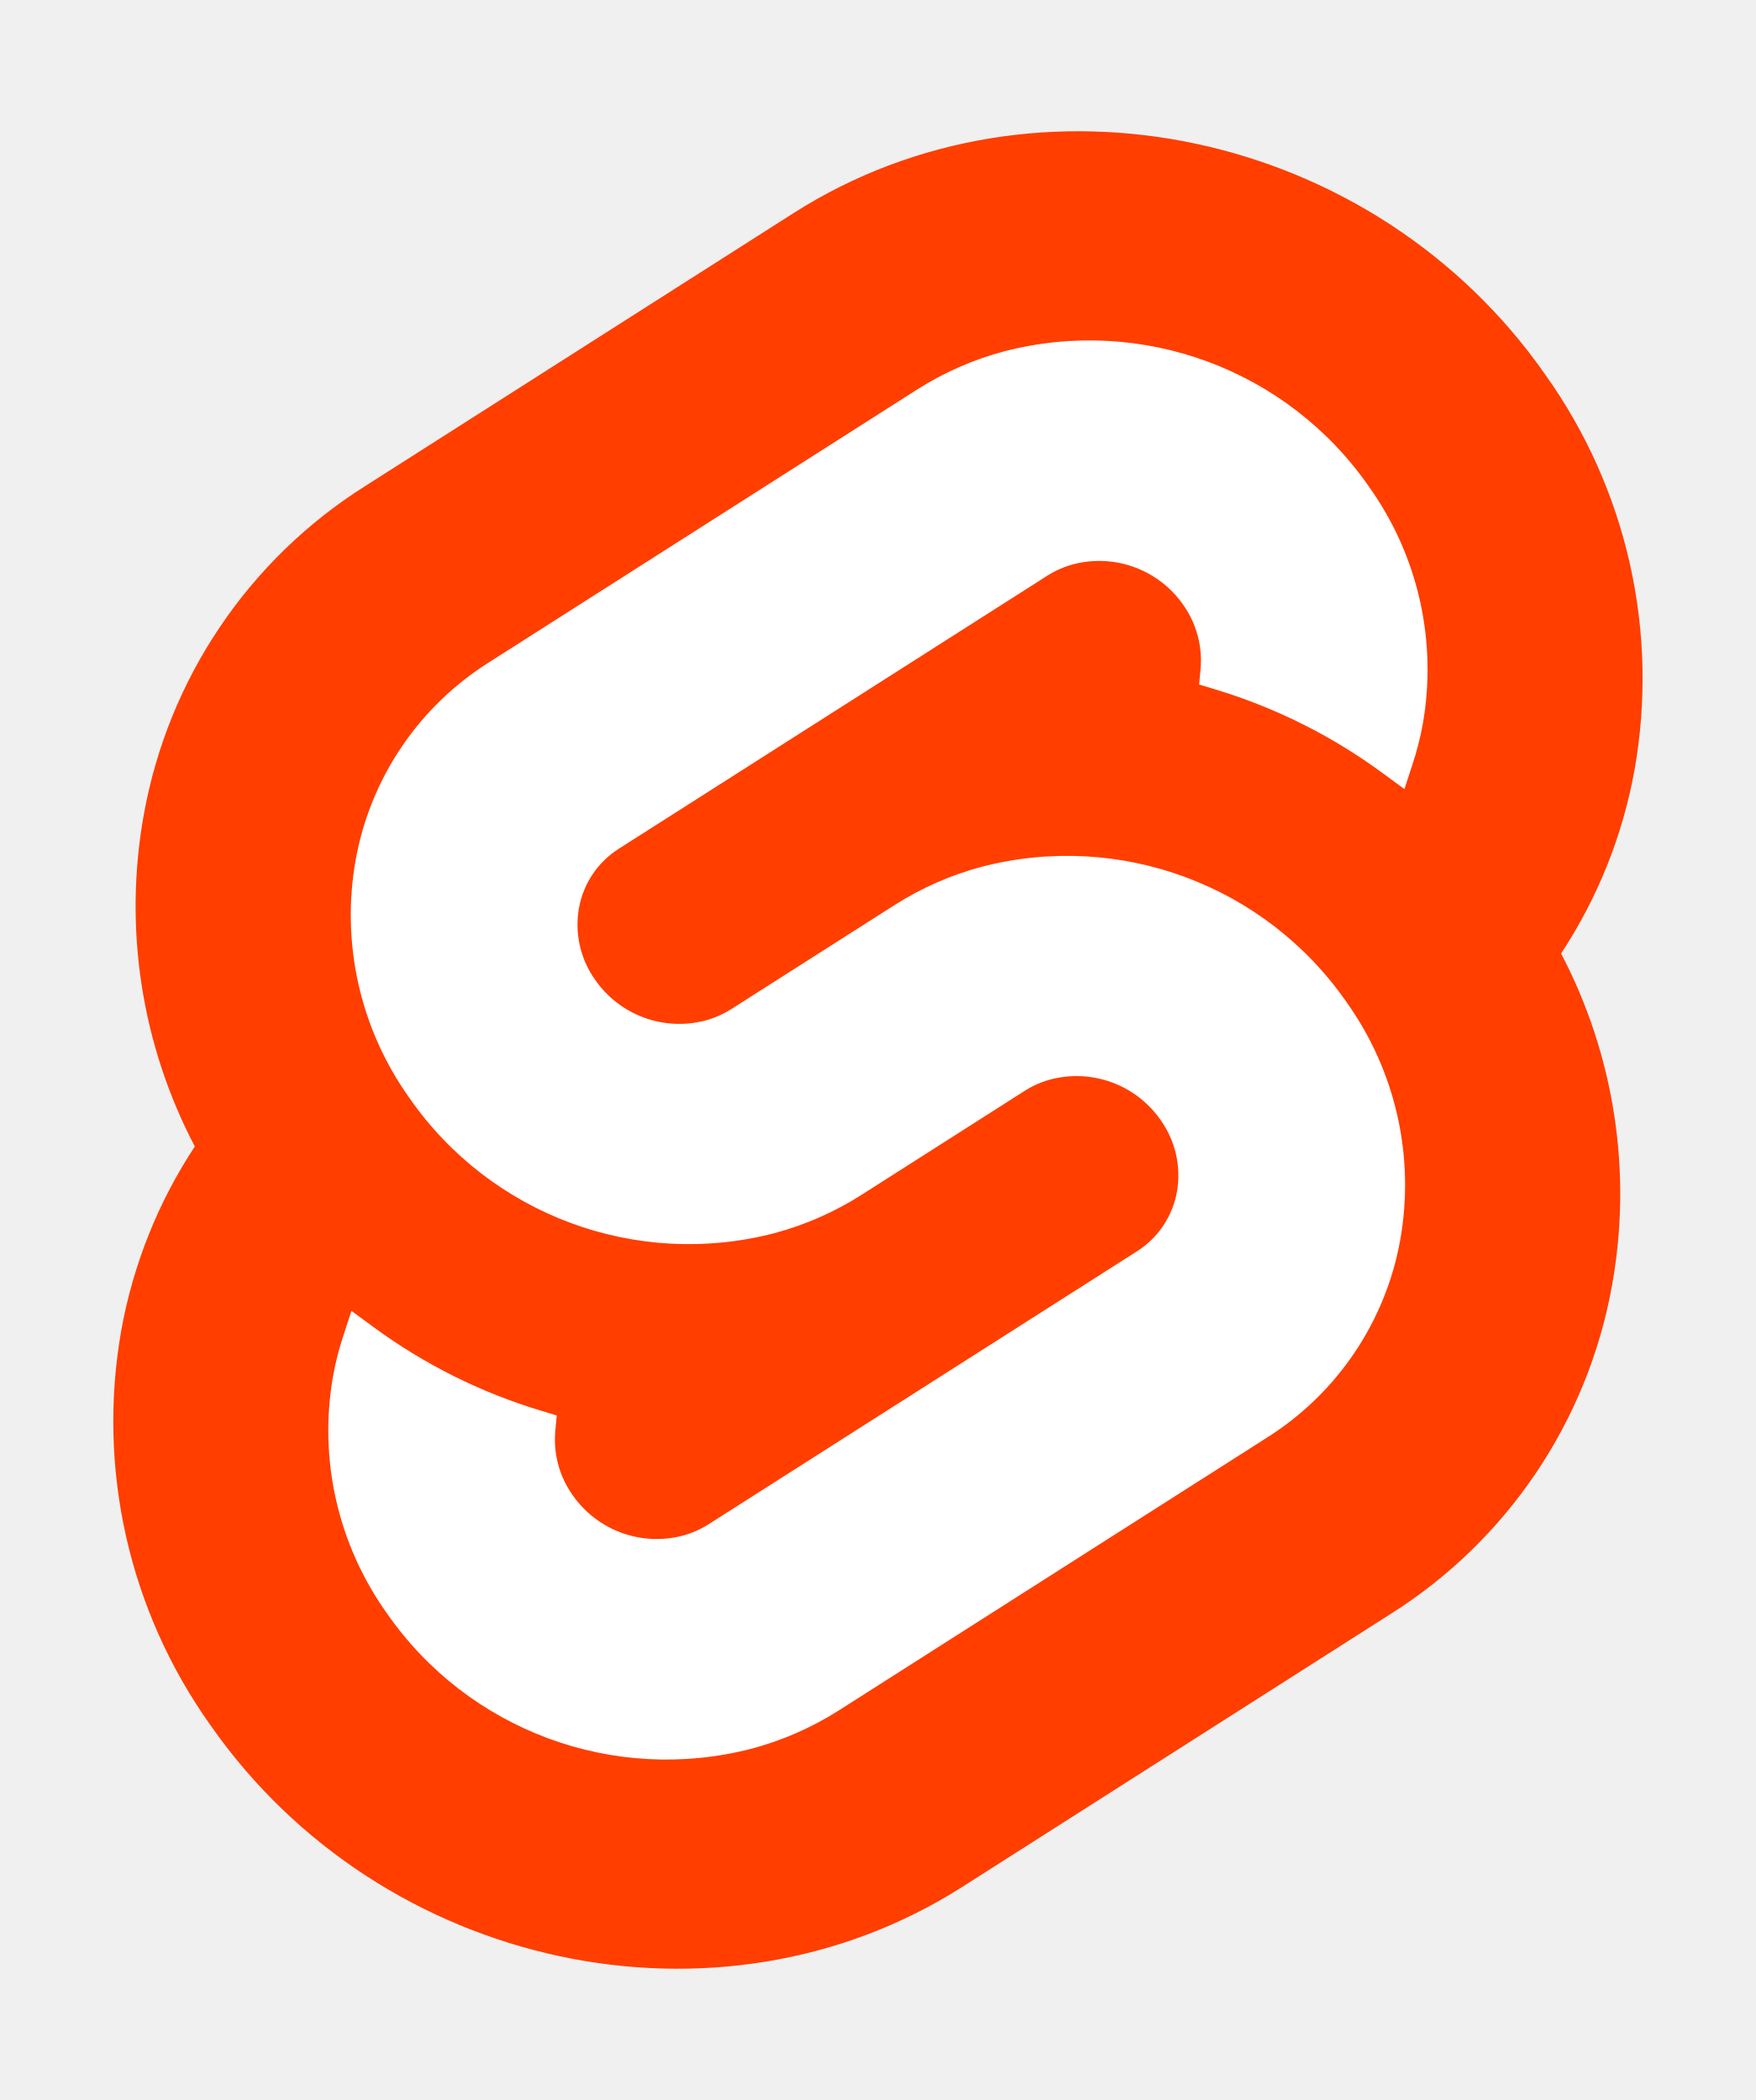
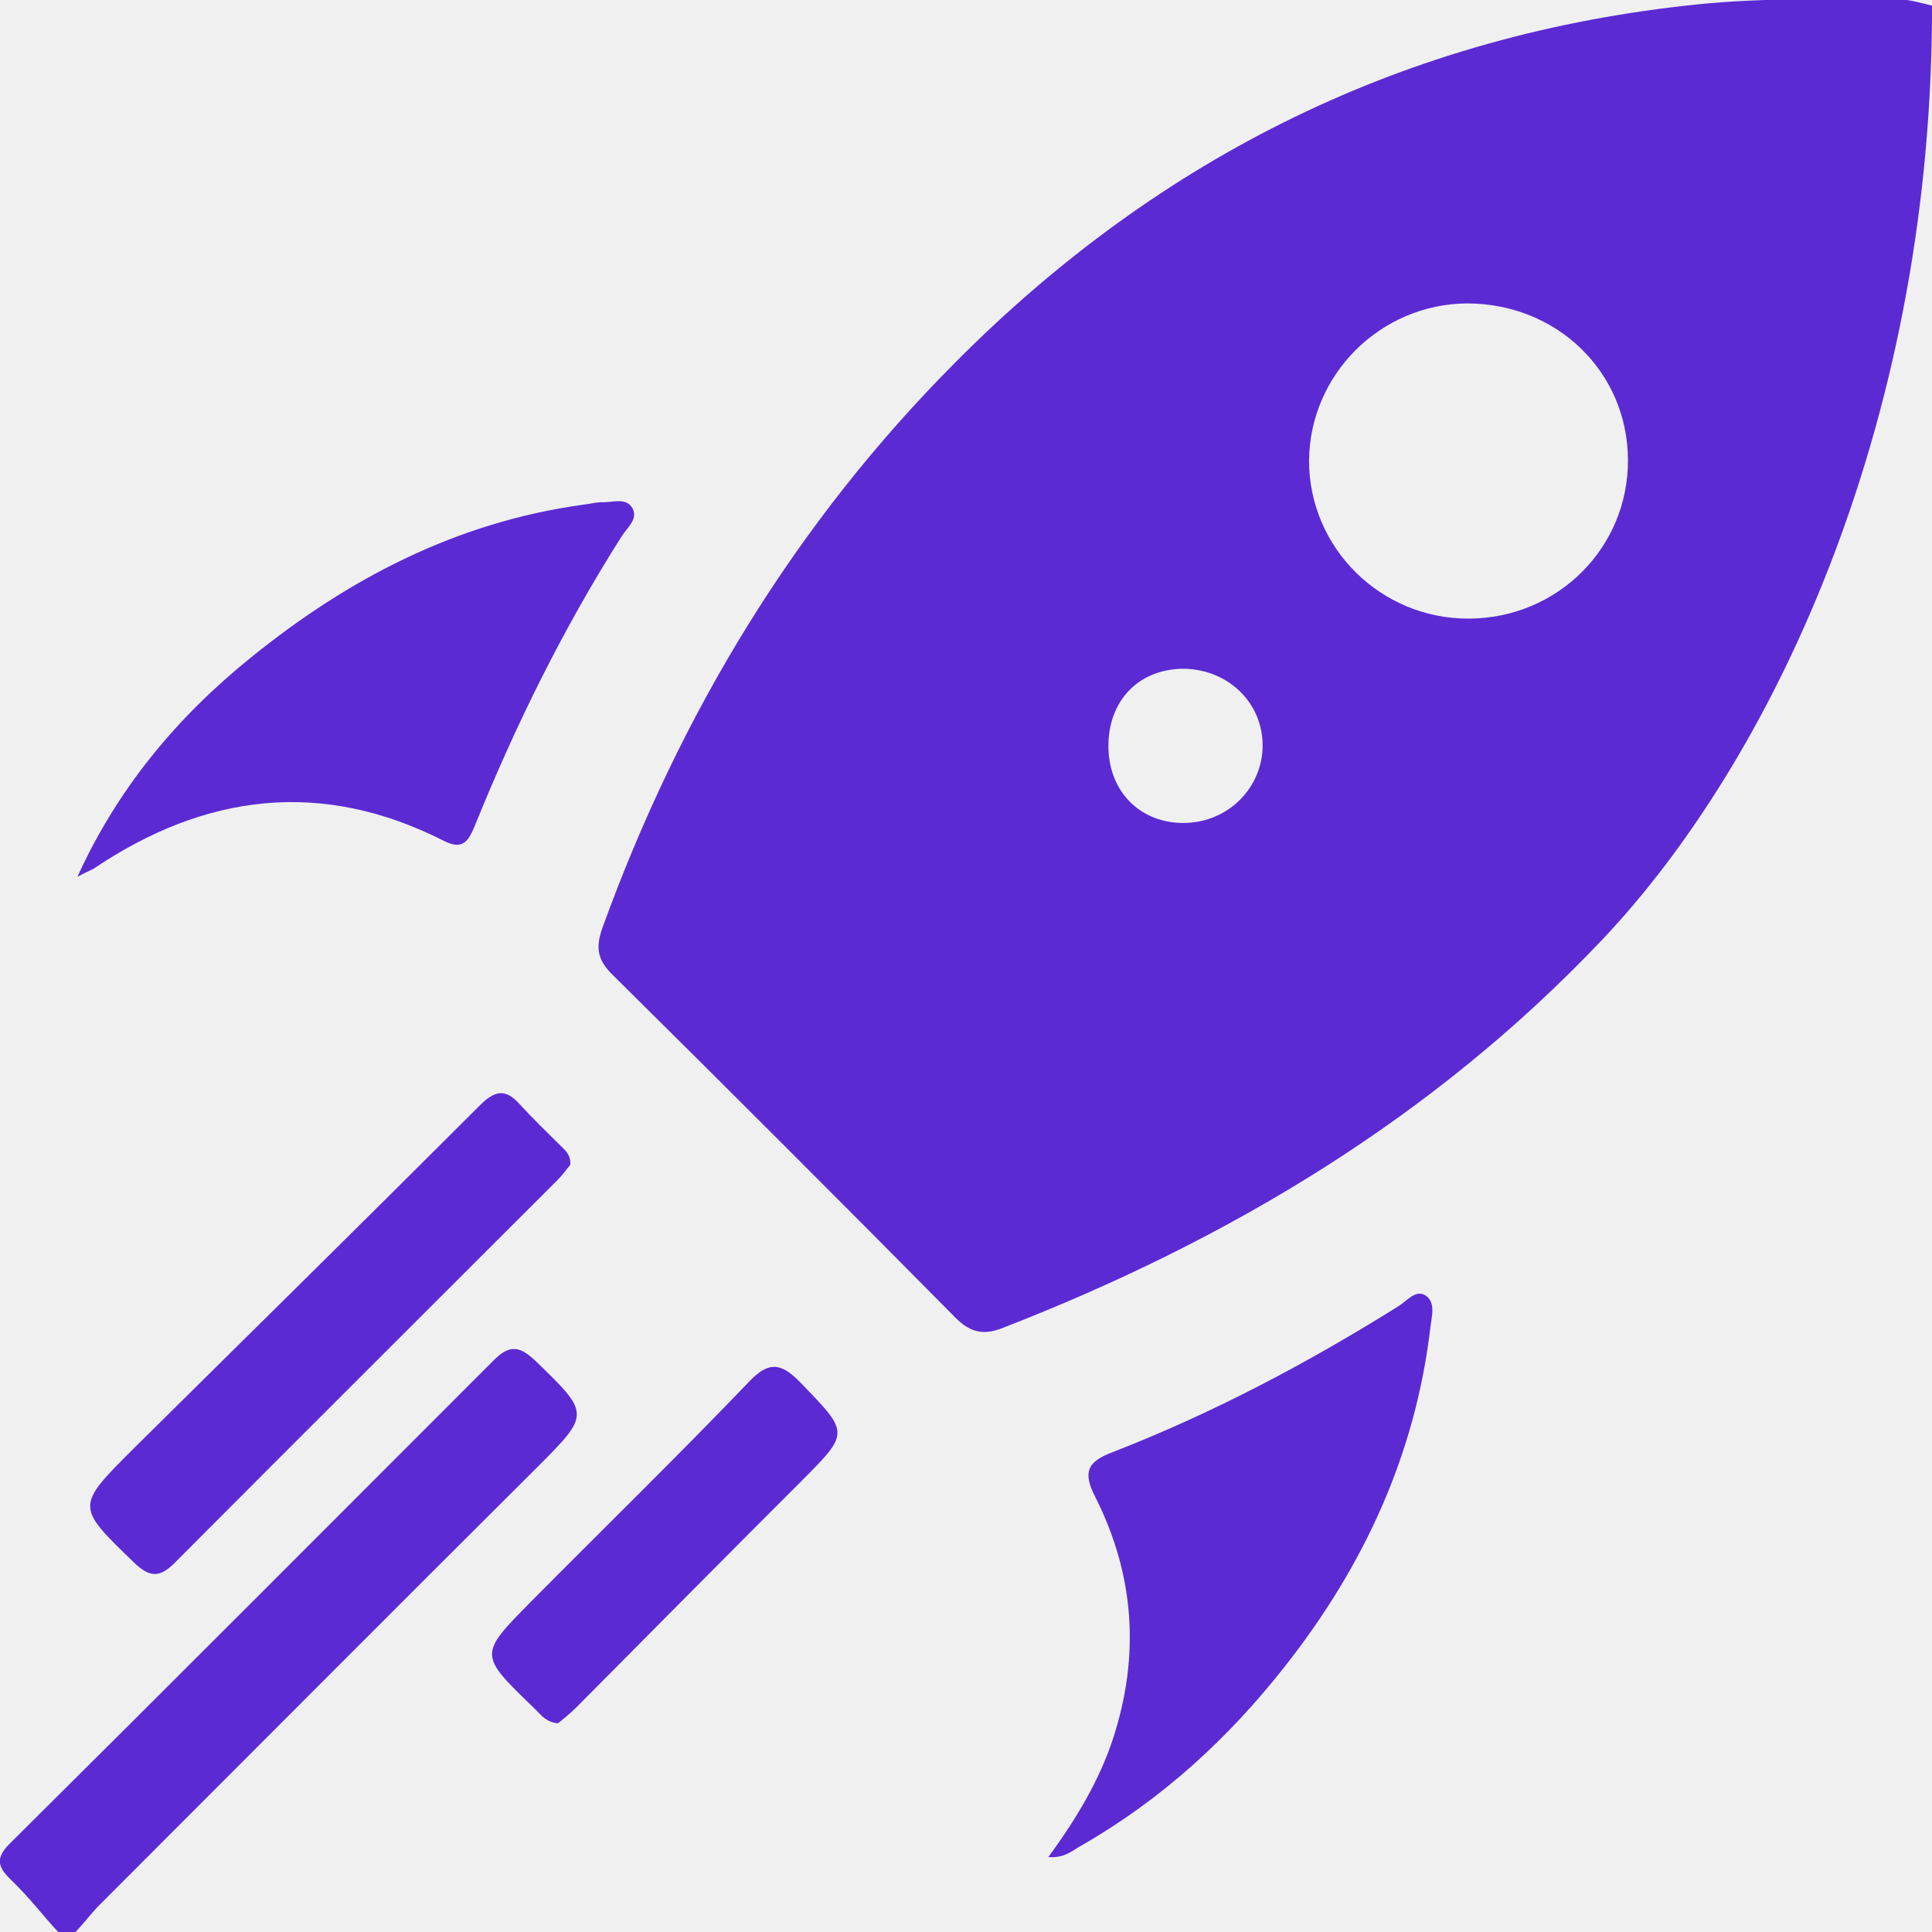
- <svg xmlns="http://www.w3.org/2000/svg" width="107" height="128" viewBox="0 0 107 128">
-   <path d="M94.157 22.819c-10.4-14.885-30.94-19.297-45.792-9.835L22.282 29.608A29.92 29.92 0 0 0 8.764 49.65a31.5 31.5 0 0 0 3.108 20.231 30 30 0 0 0-4.477 11.183 31.9 31.9 0 0 0 5.448 24.116c10.402 14.887 30.942 19.297 45.791 9.835l26.083-16.624A29.92 29.92 0 0 0 98.235 78.35a31.53 31.53 0 0 0-3.105-20.232 30 30 0 0 0 4.474-11.182 31.88 31.88 0 0 0-5.447-24.116" style="fill:#ff3e00" />
-   <path d="M45.817 106.582a20.72 20.72 0 0 1-22.237-8.243 19.17 19.17 0 0 1-3.277-14.503 18 18 0 0 1 .624-2.435l.49-1.498 1.337.981a33.6 33.6 0 0 0 10.203 5.098l.97.294-.09.968a5.85 5.85 0 0 0 1.052 3.878 6.24 6.24 0 0 0 6.695 2.485 5.8 5.8 0 0 0 1.603-.704L69.27 76.28a5.43 5.43 0 0 0 2.45-3.631 5.8 5.8 0 0 0-.987-4.371 6.24 6.24 0 0 0-6.698-2.487 5.7 5.7 0 0 0-1.6.704l-9.953 6.345a19 19 0 0 1-5.296 2.326 20.72 20.72 0 0 1-22.237-8.243 19.17 19.17 0 0 1-3.277-14.502 17.99 17.99 0 0 1 8.13-12.052l26.081-16.623a19 19 0 0 1 5.3-2.329 20.72 20.72 0 0 1 22.237 8.243 19.17 19.17 0 0 1 3.277 14.503 18 18 0 0 1-.624 2.435l-.49 1.498-1.337-.98a33.6 33.6 0 0 0-10.203-5.1l-.97-.294.09-.968a5.86 5.86 0 0 0-1.052-3.878 6.24 6.24 0 0 0-6.696-2.485 5.8 5.8 0 0 0-1.602.704L37.73 51.72a5.42 5.42 0 0 0-2.449 3.63 5.79 5.79 0 0 0 .986 4.372 6.24 6.24 0 0 0 6.698 2.486 5.8 5.8 0 0 0 1.602-.704l9.952-6.342a19 19 0 0 1 5.295-2.328 20.72 20.72 0 0 1 22.237 8.242 19.17 19.17 0 0 1 3.277 14.503 18 18 0 0 1-8.13 12.053l-26.081 16.622a19 19 0 0 1-5.3 2.328" style="fill:#fff" />
+ <svg xmlns="http://www.w3.org/2000/svg" version="1.1" id="rocket" x="0px" y="0px" viewBox="0 0 312 312" style="enable-background:new 0 0 312 312;" xml:space="preserve">
+   <style type="text/css">
+ 	.st0{fill:#5B2AD3;}
+ </style>
+   <g>
+     <path class="st0" d="M312,3c-0.5,66.5-26,120-53.3,148.8c-27.2,28.7-60.3,48.5-96.9,62.7c-3.1,1.2-5.2,0.6-7.5-1.7   c-18.4-18.6-36.9-37.1-55.5-55.5c-2.4-2.4-2.6-4.4-1.5-7.5c12.5-34.5,31.1-65.3,57-91.3c33.1-33.3,72.9-53,119.9-57.8   c10.8-1.1,21.6-0.8,32.4-0.8c1.8,0,3.6,0.6,5.4,1 M236.9,49c-14,0.1-25.4,11.5-25.5,25.4c0,14.1,11.6,25.6,25.9,25.5   c14.3-0.1,25.7-11.5,25.6-25.7C262.8,60,251.4,49,236.9,49z M179,120.7c0.1,7.2,5.2,12.3,12.3,12.2c7.1-0.1,12.7-5.8,12.6-12.7   c-0.1-7-5.9-12.3-13.1-12.2C183.7,108.2,178.9,113.3,179,120.7z" />
+     <path class="st0" d="M169.3,299.9c4.6-6.3,8.3-12.5,10.5-19.3c4.3-13.3,3.4-26.3-2.9-38.8c-2-3.9-1.5-5.7,2.8-7.3   c16.2-6.3,31.5-14.4,46.2-23.6c1.3-0.8,2.7-2.7,4.3-1.7c1.7,1.1,1,3.4,0.8,5.1c-2.4,20.6-10.8,38.7-23.5,54.8   c-9.1,11.6-19.9,21.5-32.8,28.9C173.2,298.8,172,300.1,169.3,299.9z" />
+     <path class="st0" d="M12.5,141.6c6.5-14.3,16.1-25.8,28-35.4c15.8-12.8,33.3-21.9,53.7-24.7c1-0.1,2-0.4,3-0.4c1.7,0.1,4-0.9,5,1.1   c0.8,1.7-0.9,3-1.8,4.4c-9.4,14.8-17.1,30.4-23.7,46.7c-1,2.4-1.9,4.1-5,2.5c-19.7-10-38.5-7.7-56.6,4.5   C14.3,140.7,13.4,141.1,12.5,141.6z" />
+     <path class="st0" d="M92.1,188.1c-0.6,0.7-1.2,1.6-2,2.4c-20.6,20.6-41.3,41.2-61.9,61.9c-2.5,2.5-4.1,2.3-6.6-0.1   c-9.3-9-9.4-9-0.2-18.2c18.7-18.5,37.5-37,56.1-55.6c2.5-2.5,4.2-2.7,6.5-0.1c2,2.2,4.2,4.3,6.3,6.4   C91.2,185.7,92.2,186.4,92.1,188.1z" />
+     <path class="st0" d="M9.4,312c-2.7-2.9-4.5-5.4-7.5-8.3c-2.3-2.2-2.7-3.6-0.3-6c26.1-25.9,52.1-52,78.1-78c2.4-2.4,4-2.5,6.6-0.1   c9.1,8.8,9.1,8.7,0.2,17.6c-23.5,23.4-46.9,46.9-70.3,70.3c-1.6,1.6-2.3,2.7-4,4.5C11.5,312,10,312,9.4,312z" />
+     <path class="st0" d="M90.1,278.3c-2.1-0.2-2.9-1.6-4-2.6c-8.8-8.5-8.8-8.5-0.3-17.1c11.7-11.8,23.6-23.4,35.1-35.4   c3.2-3.4,5.2-3.2,8.4,0.1c7.8,8.1,8,8,0.1,15.9c-12.1,12.1-24.2,24.3-36.2,36.4C92.2,276.6,91,277.6,90.1,278.3z" />
+   </g>
</svg>
